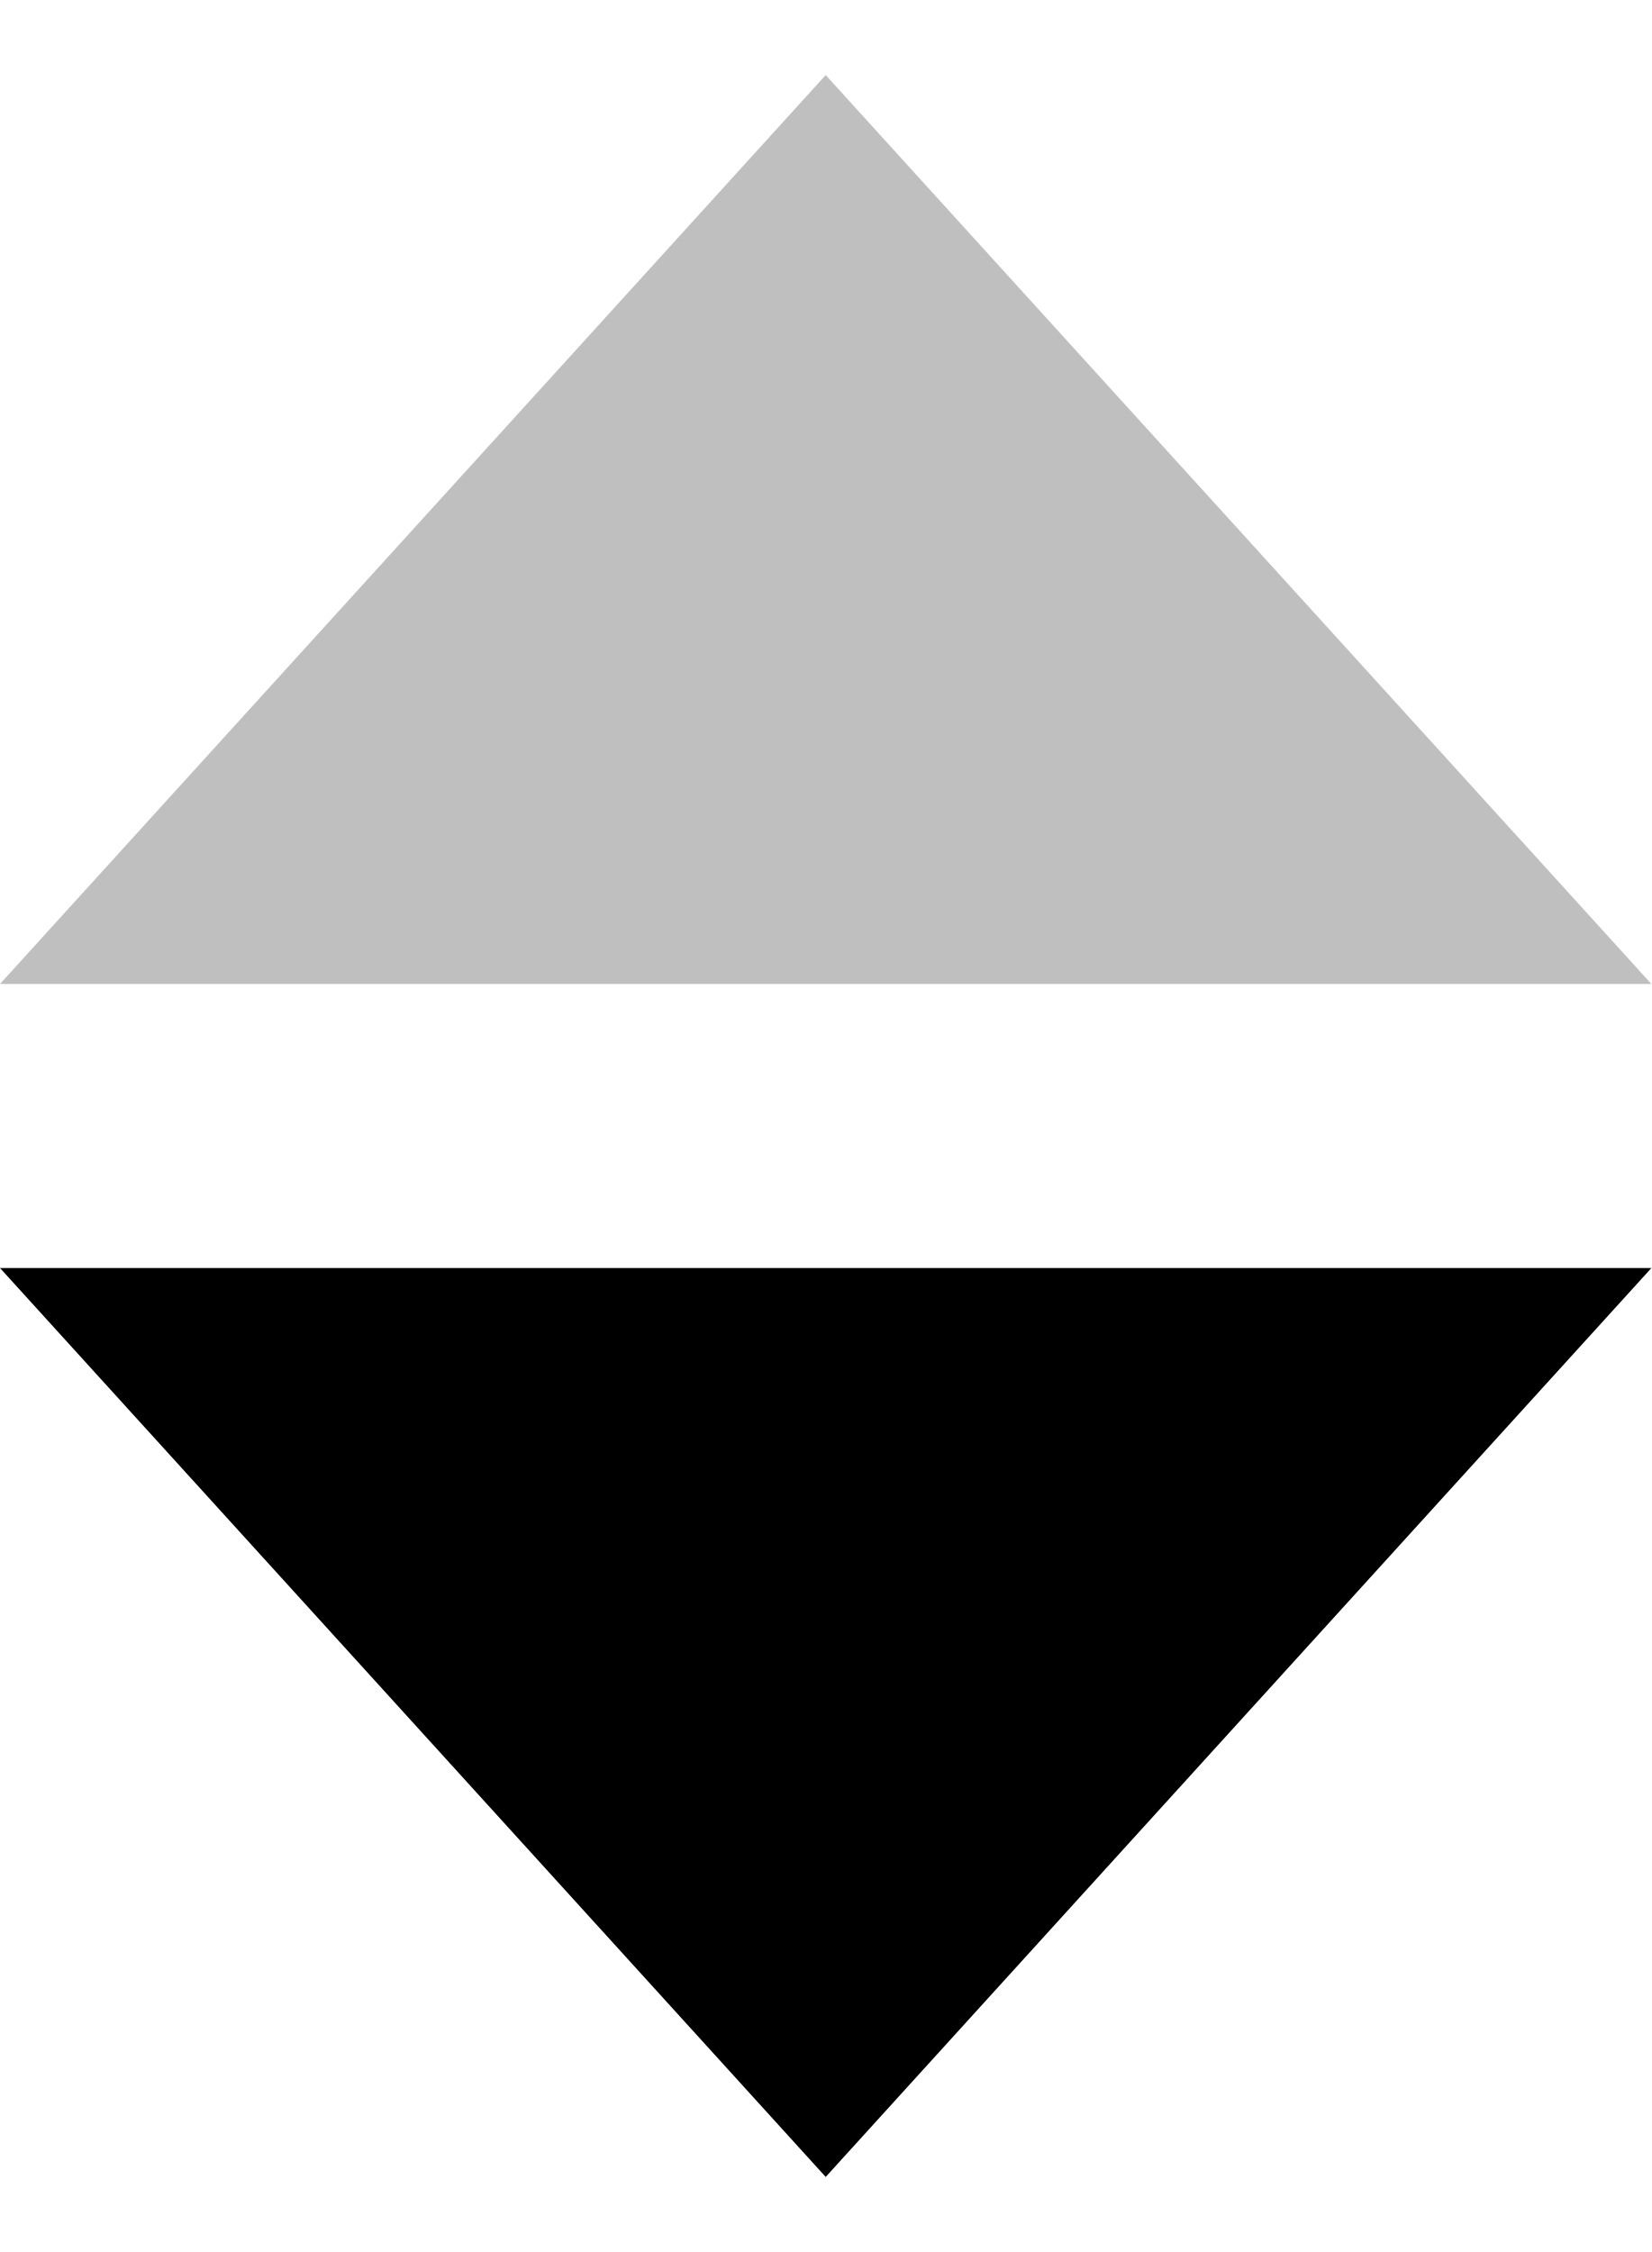
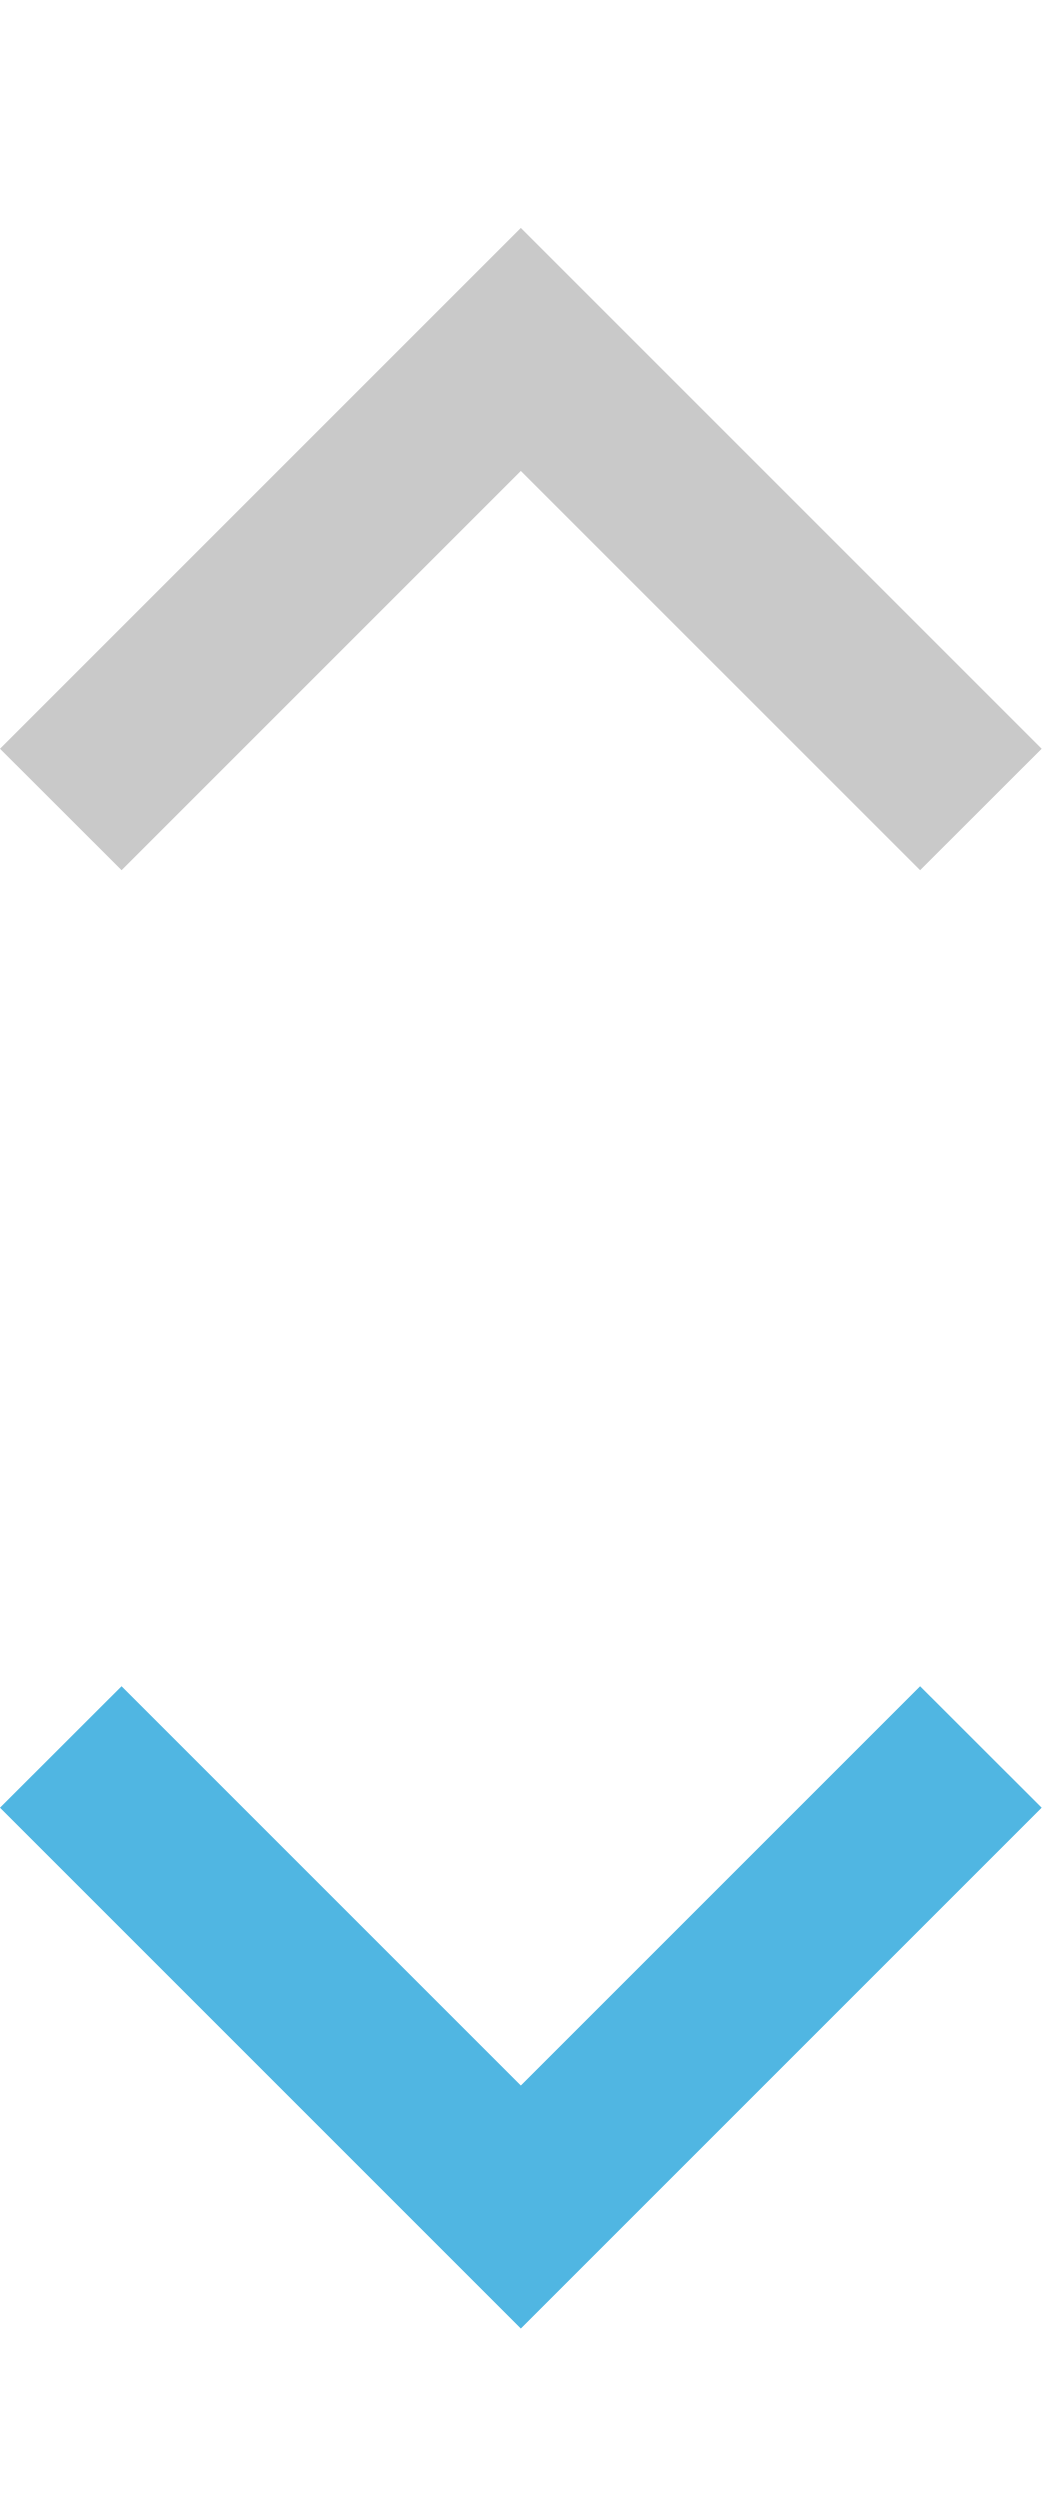
- <svg xmlns="http://www.w3.org/2000/svg" width="11" height="15" viewBox="0 0 11 15" fill="currentColor">
-   <path d="M5.5 0.5L0 6.554H11L5.5 0.5Z" opacity="0.25" />
-   <path d="M0 8.446L5.5 14.5L11 8.446H0Z" />
+ <svg xmlns="http://www.w3.org/2000/svg" width="10" height="24" viewBox="0 0 10 24" fill="none">
+   <path d="M5 4.521L1.167 8.354L0 7.188L5 2.188L10 7.188L8.833 8.354L5 4.521Z" fill="#C9C9C9" />
+   <path d="M5 22.354L0 17.354L1.167 16.188L5 20.021L8.833 16.188L10 17.354L5 22.354Z" fill="#50B6E2" />
</svg>
